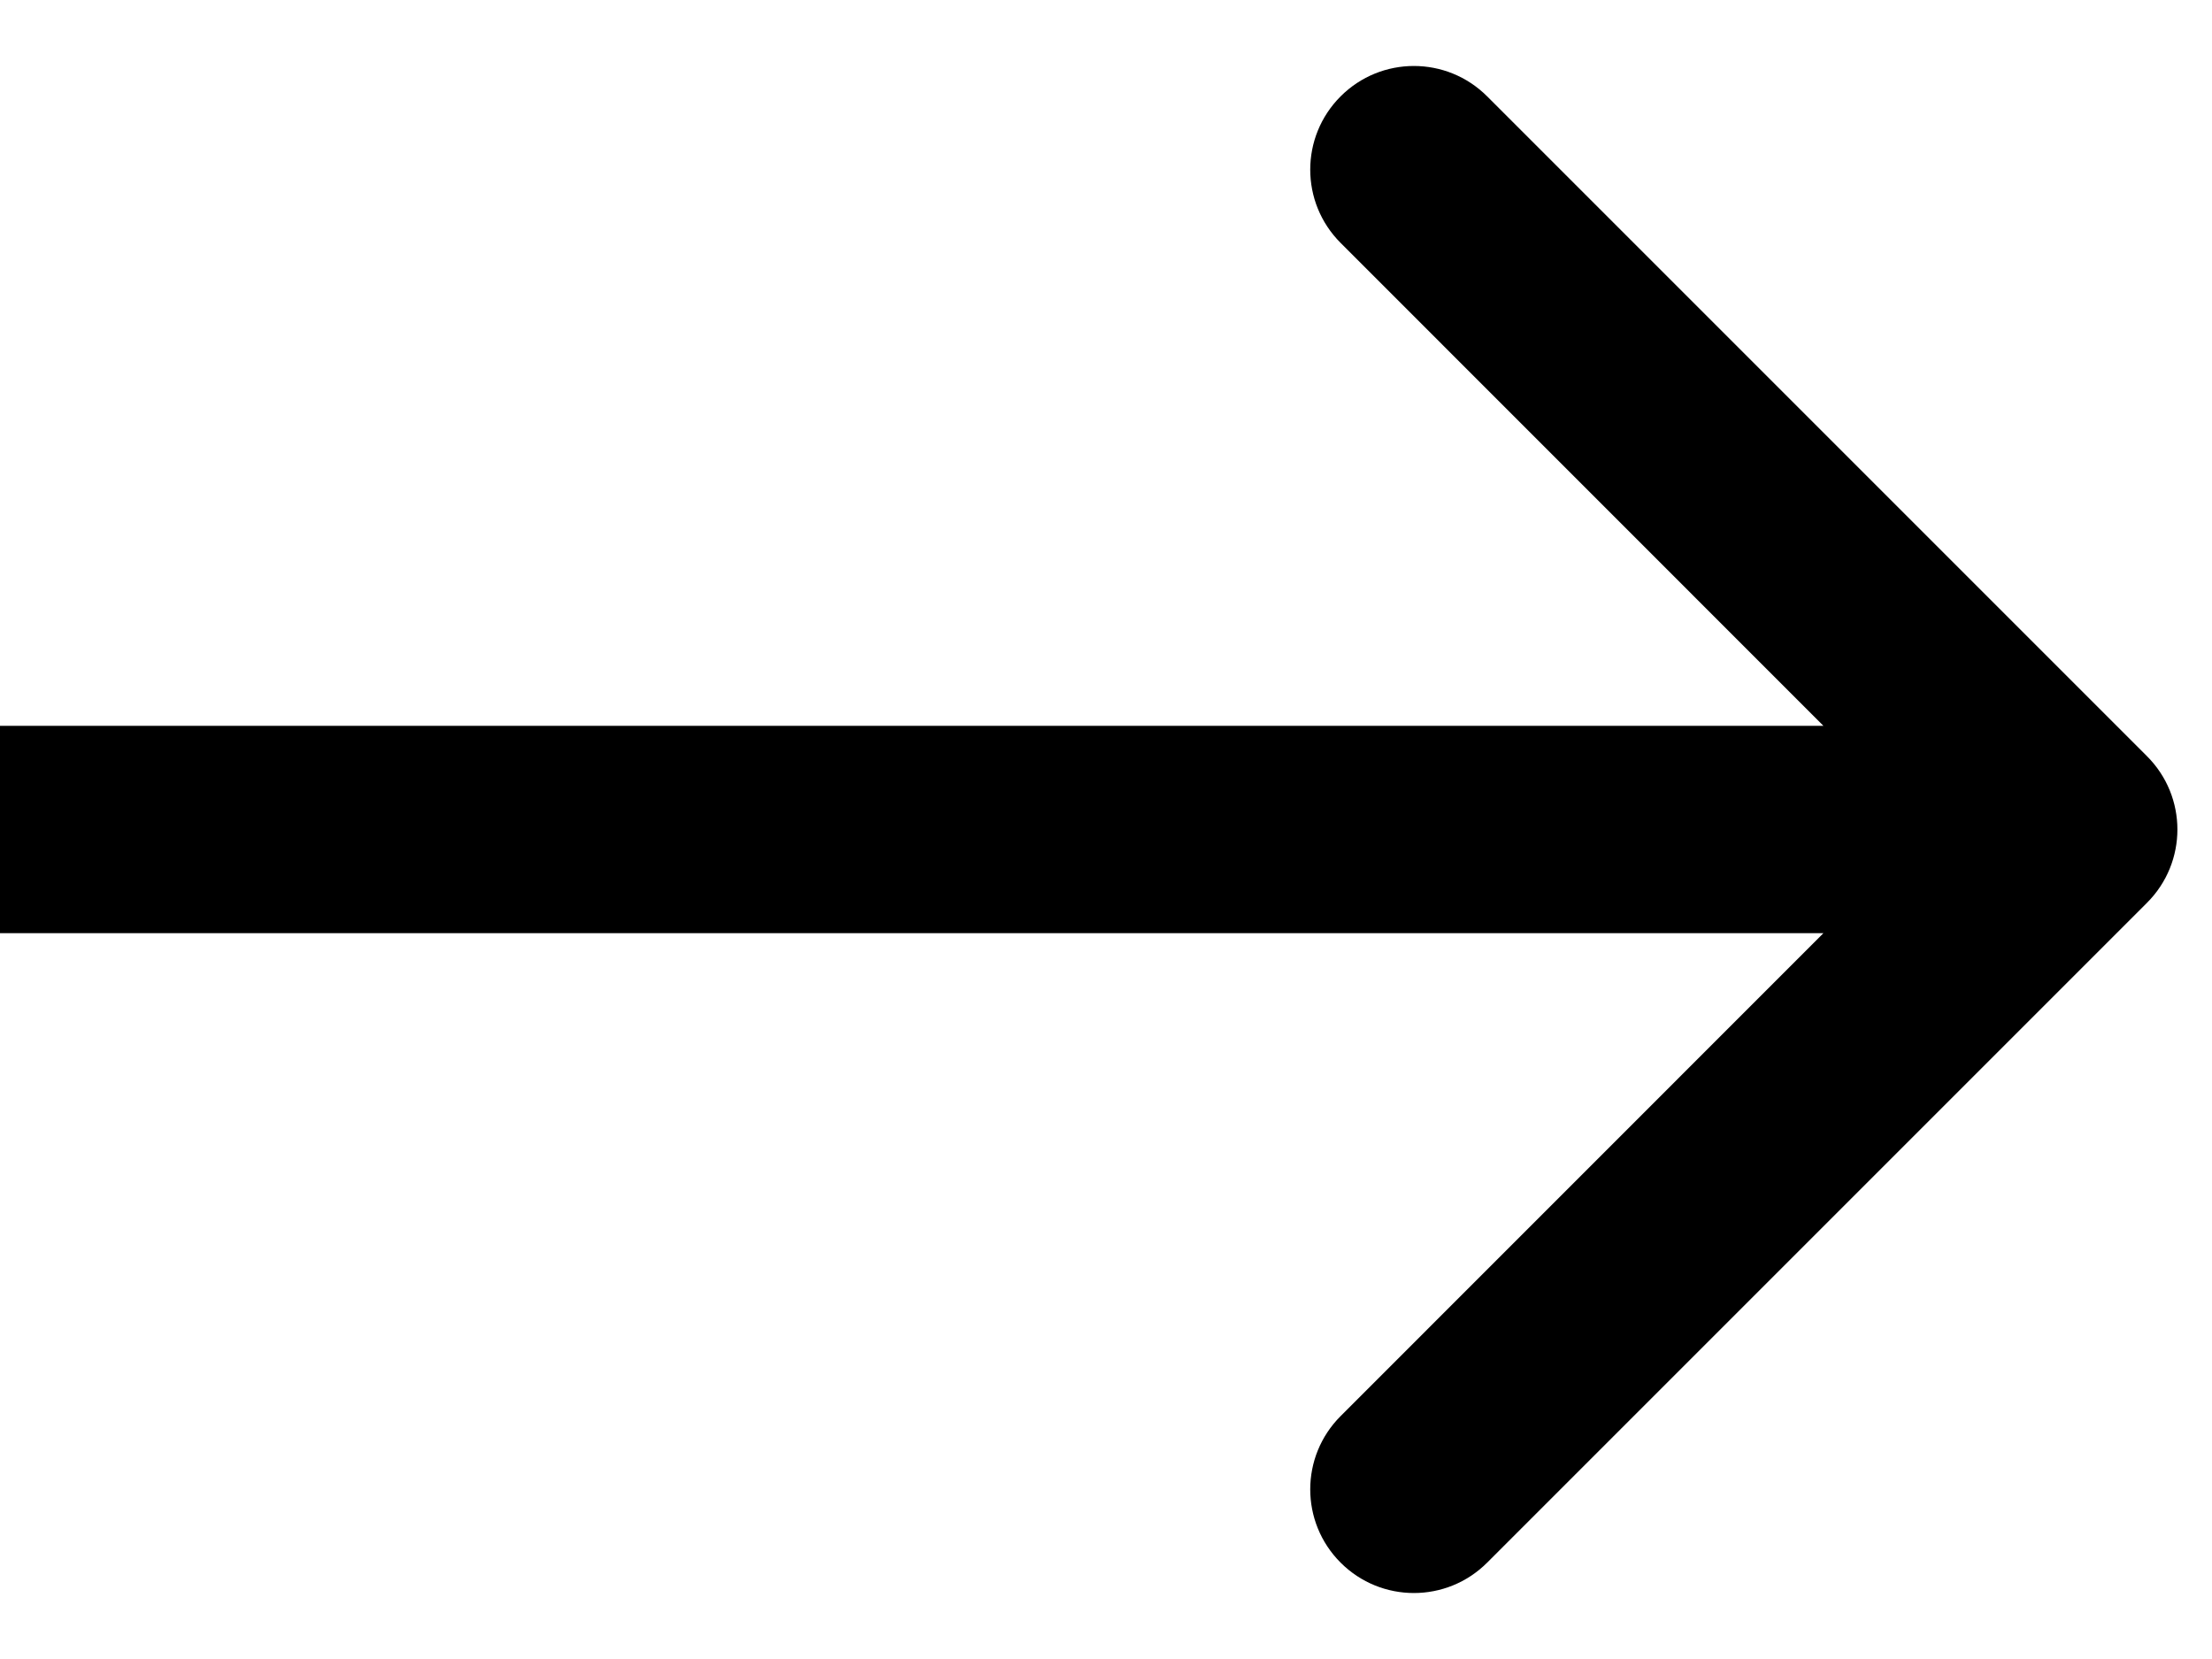
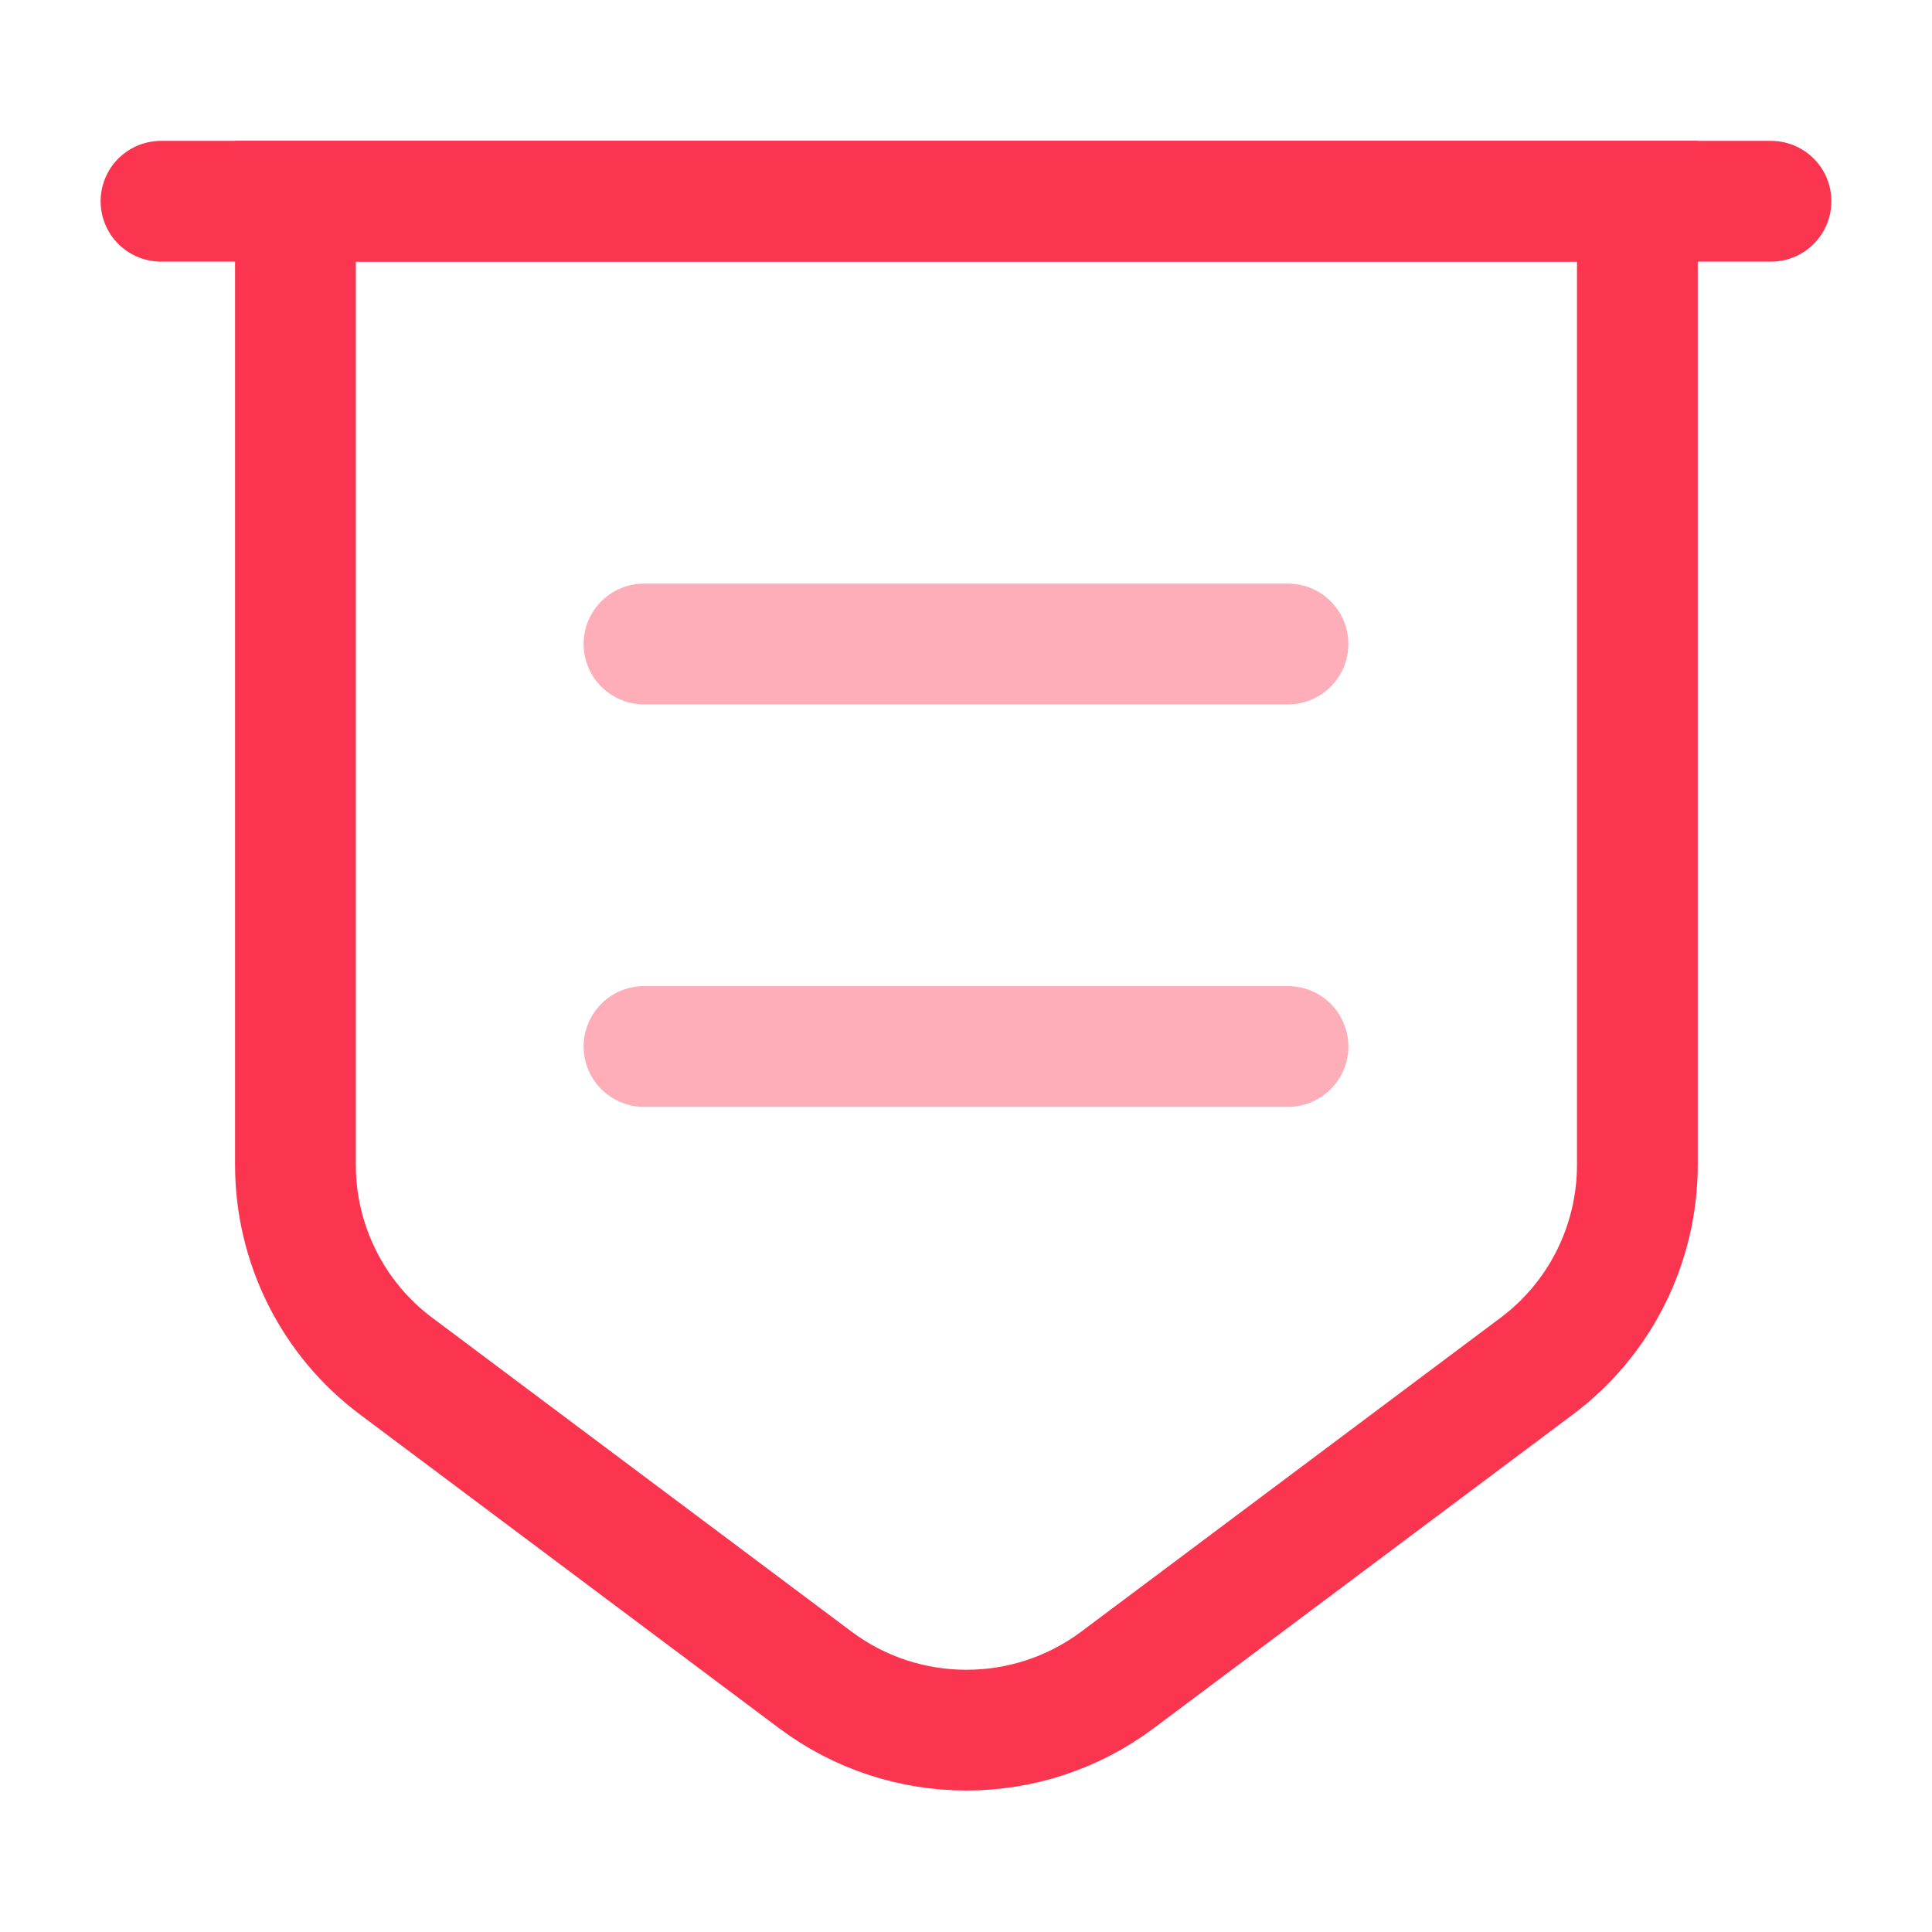
- <svg xmlns="http://www.w3.org/2000/svg" width="16" height="12" viewBox="0 0 16 12" fill="none">
-   <path d="M15.53 5.47C15.823 5.763 15.823 6.237 15.53 6.53L10.757 11.303C10.464 11.596 9.99 11.596 9.697 11.303C9.404 11.01 9.404 10.536 9.697 10.243L13.939 6L9.697 1.757C9.404 1.464 9.404 0.99 9.697 0.697C9.99 0.404 10.464 0.404 10.757 0.697L15.53 5.47ZM8.74237e-09 5.25L15 5.25L15 6.75L-8.74218e-09 6.75L8.74237e-09 5.25Z" fill="#000" />
+ <svg xmlns="http://www.w3.org/2000/svg" width="24" height="24" viewBox="0 0 24 24" fill="none">
+   <path d="M3.67 2.5V14.47C3.67 15.45 4.13 16.38 4.92 16.97L10.13 20.87C11.24 21.7 12.77 21.7 13.88 20.87L19.09 16.97C19.88 16.38 20.34 15.45 20.34 14.47V2.5H3.67Z" stroke="#FB344F" stroke-width="1.5" stroke-miterlimit="10" />
+   <path d="M2 2.5H22" stroke="#FB344F" stroke-width="1.5" stroke-miterlimit="10" stroke-linecap="round" />
+   <path opacity="0.4" d="M8 8H16M8 13H16" stroke="#FB344F" stroke-width="1.5" stroke-miterlimit="10" stroke-linecap="round" stroke-linejoin="round" />
</svg>
